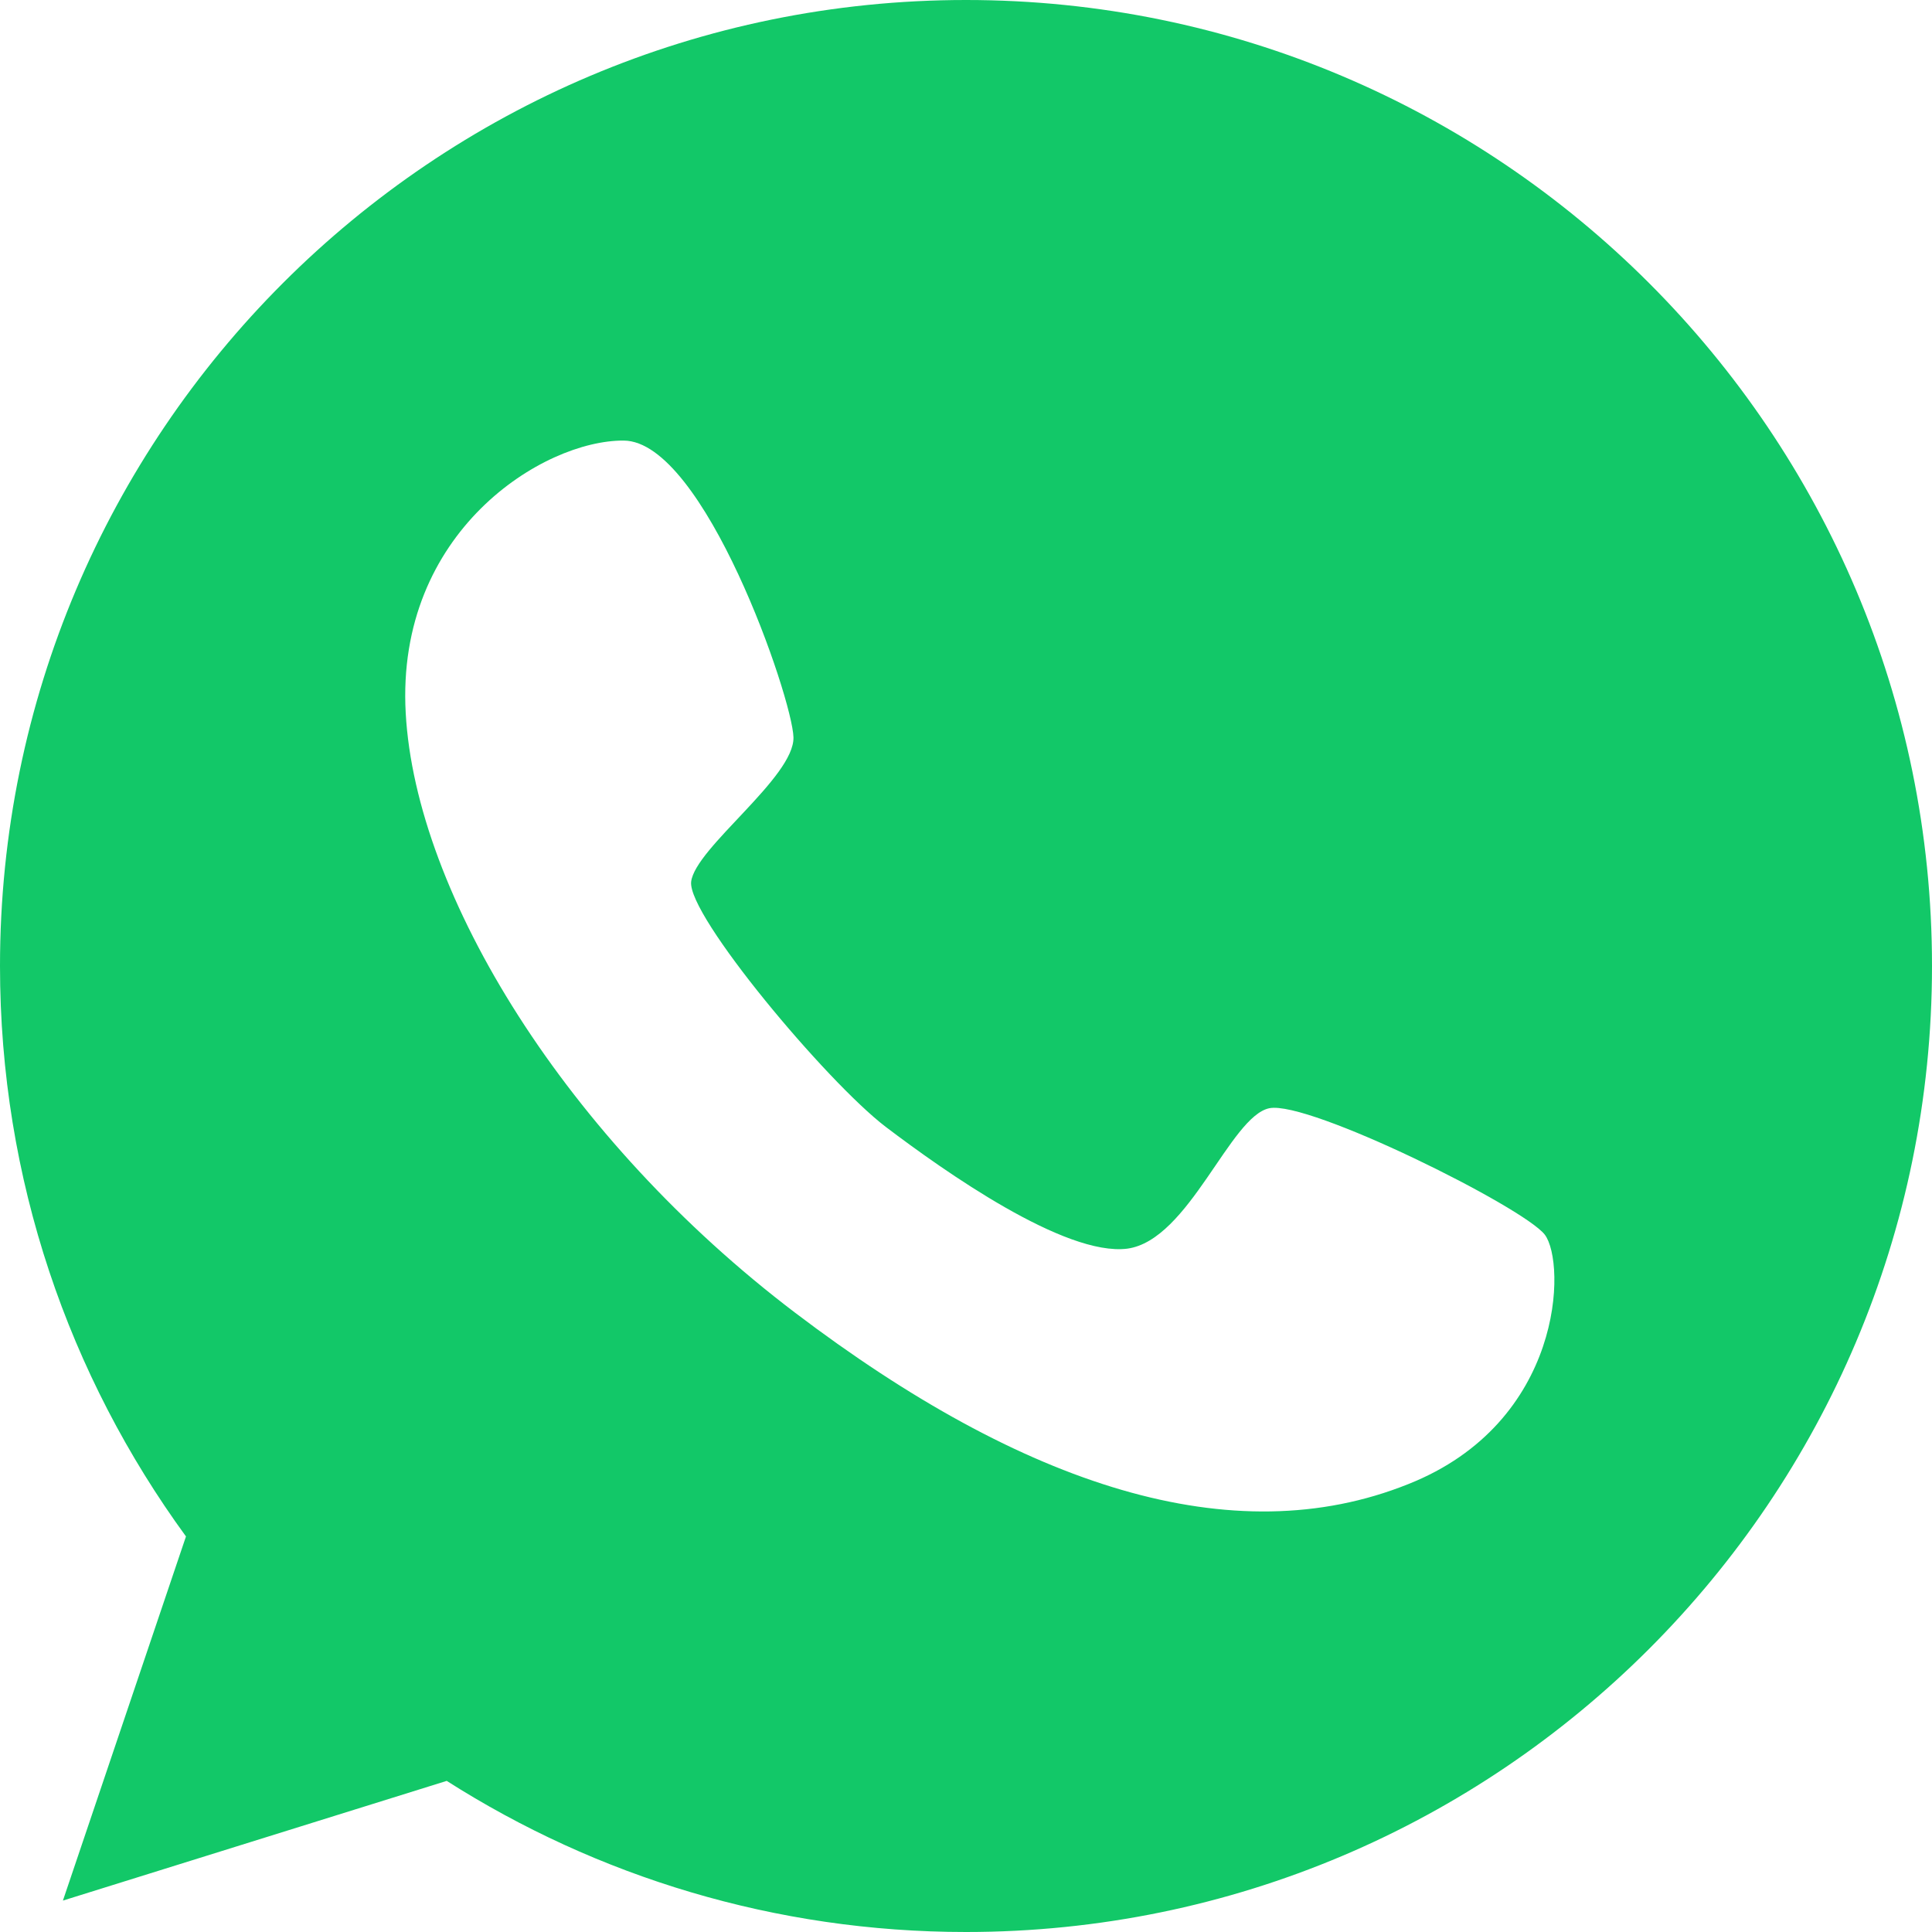
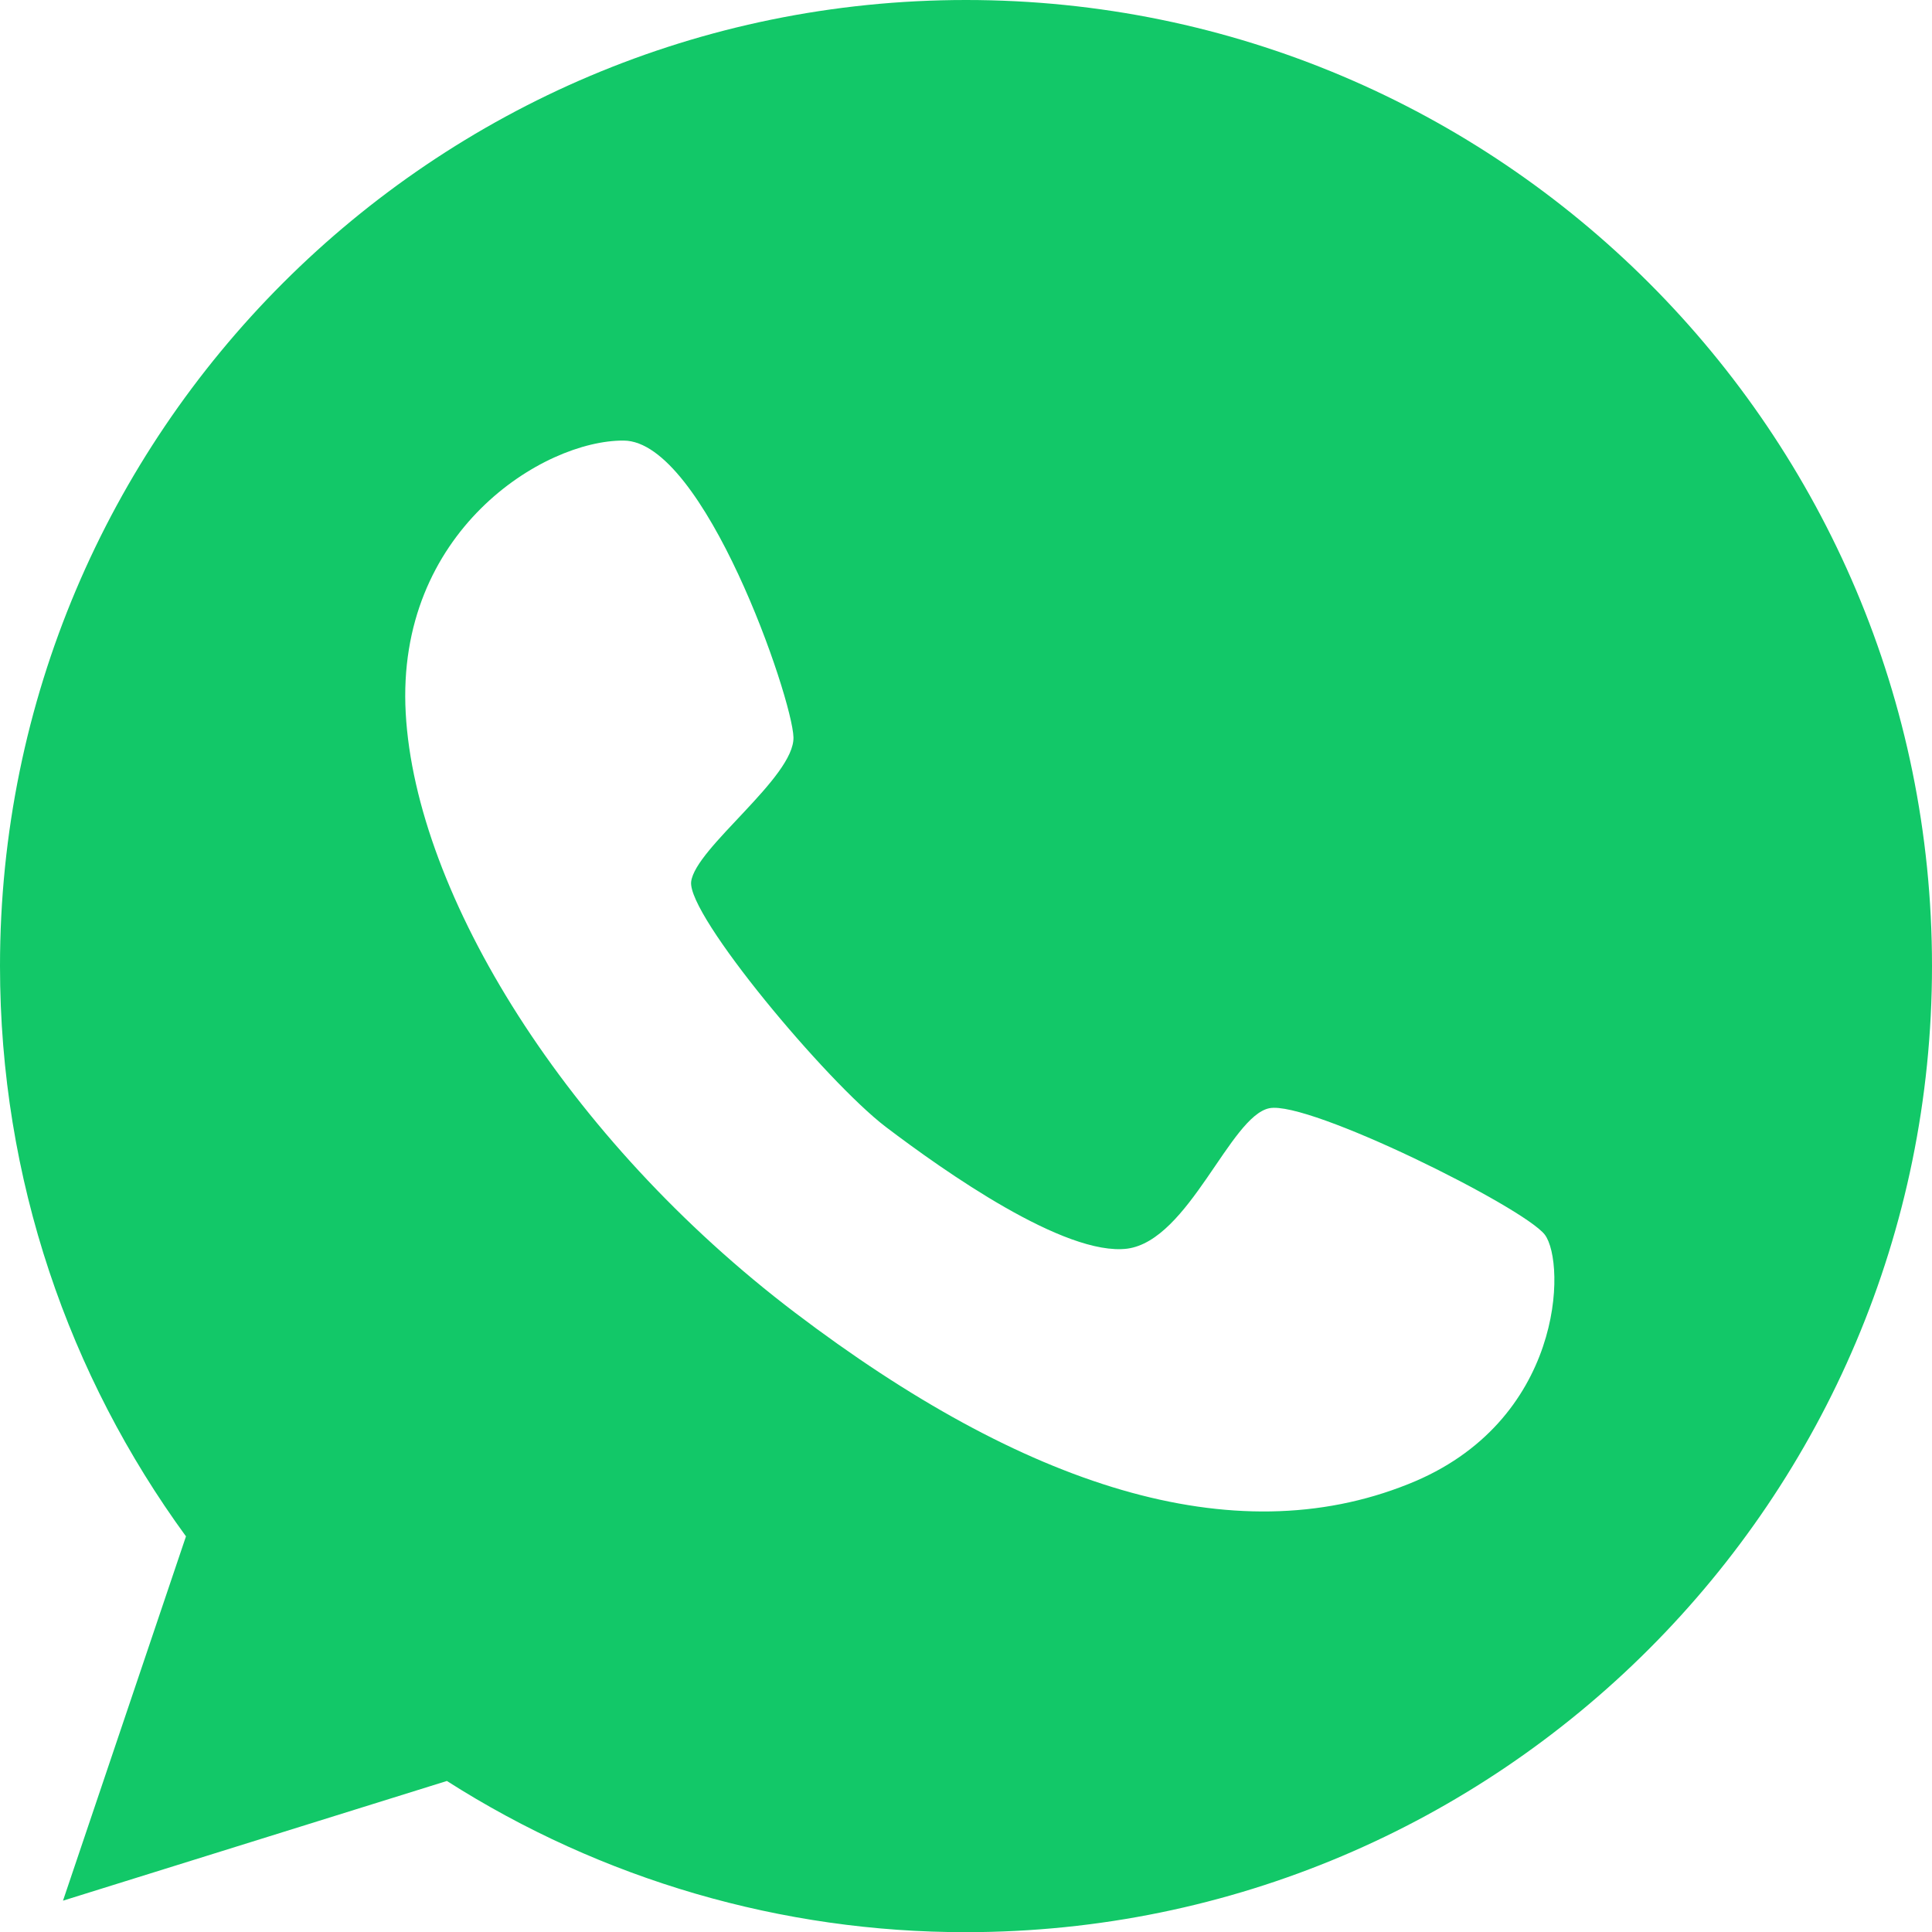
- <svg xmlns="http://www.w3.org/2000/svg" width="23" height="23" viewBox="0 0 23 23" fill="none">
-   <path d="M11.5 0C5.151 0 -0 5.151 -0 11.5C-0 14.042 0.823 16.384 2.214 18.291L0.749 22.626L5.318 21.201C7.104 22.338 9.225 23 11.5 23C17.849 23 23 17.849 23 11.5C23 5.151 17.849 0 11.5 0ZM16.765 17.668C14.678 18.505 12.189 17.695 9.466 15.628C6.743 13.561 4.95 10.651 4.83 8.49C4.709 6.329 6.469 5.238 7.426 5.245C8.382 5.252 9.433 8.309 9.446 8.777C9.459 9.252 8.275 10.095 8.228 10.497C8.182 10.898 9.841 12.878 10.543 13.414C11.239 13.942 12.677 14.959 13.42 14.865C14.156 14.765 14.644 13.287 15.112 13.193C15.581 13.099 18.136 14.37 18.39 14.698C18.645 15.033 18.618 16.933 16.765 17.668Z" fill="#12C868" />
+ <svg xmlns="http://www.w3.org/2000/svg" width="23" height="23" fill="none">
+   <path d="M11.5 0C5.15 0 0 5.151 0 11.5c0 2.542.823 4.884 2.214 6.79L.75 22.627l4.57-1.425a11.475 11.475 0 0 0 6.18 1.8C17.85 23 23 17.848 23 11.5 23 5.15 17.85 0 11.5 0Zm5.265 17.668c-2.088.837-4.576.027-7.299-2.04C6.743 13.56 4.95 10.65 4.83 8.49c-.12-2.161 1.639-3.252 2.596-3.245.956.007 2.007 3.064 2.02 3.532.013.475-1.17 1.318-1.218 1.72-.046.401 1.613 2.381 2.315 2.917.696.528 2.134 1.545 2.877 1.451.736-.1 1.224-1.579 1.692-1.672.469-.094 3.024 1.177 3.278 1.505.255.335.228 2.235-1.625 2.97Z" fill="#12C868" />
</svg>
